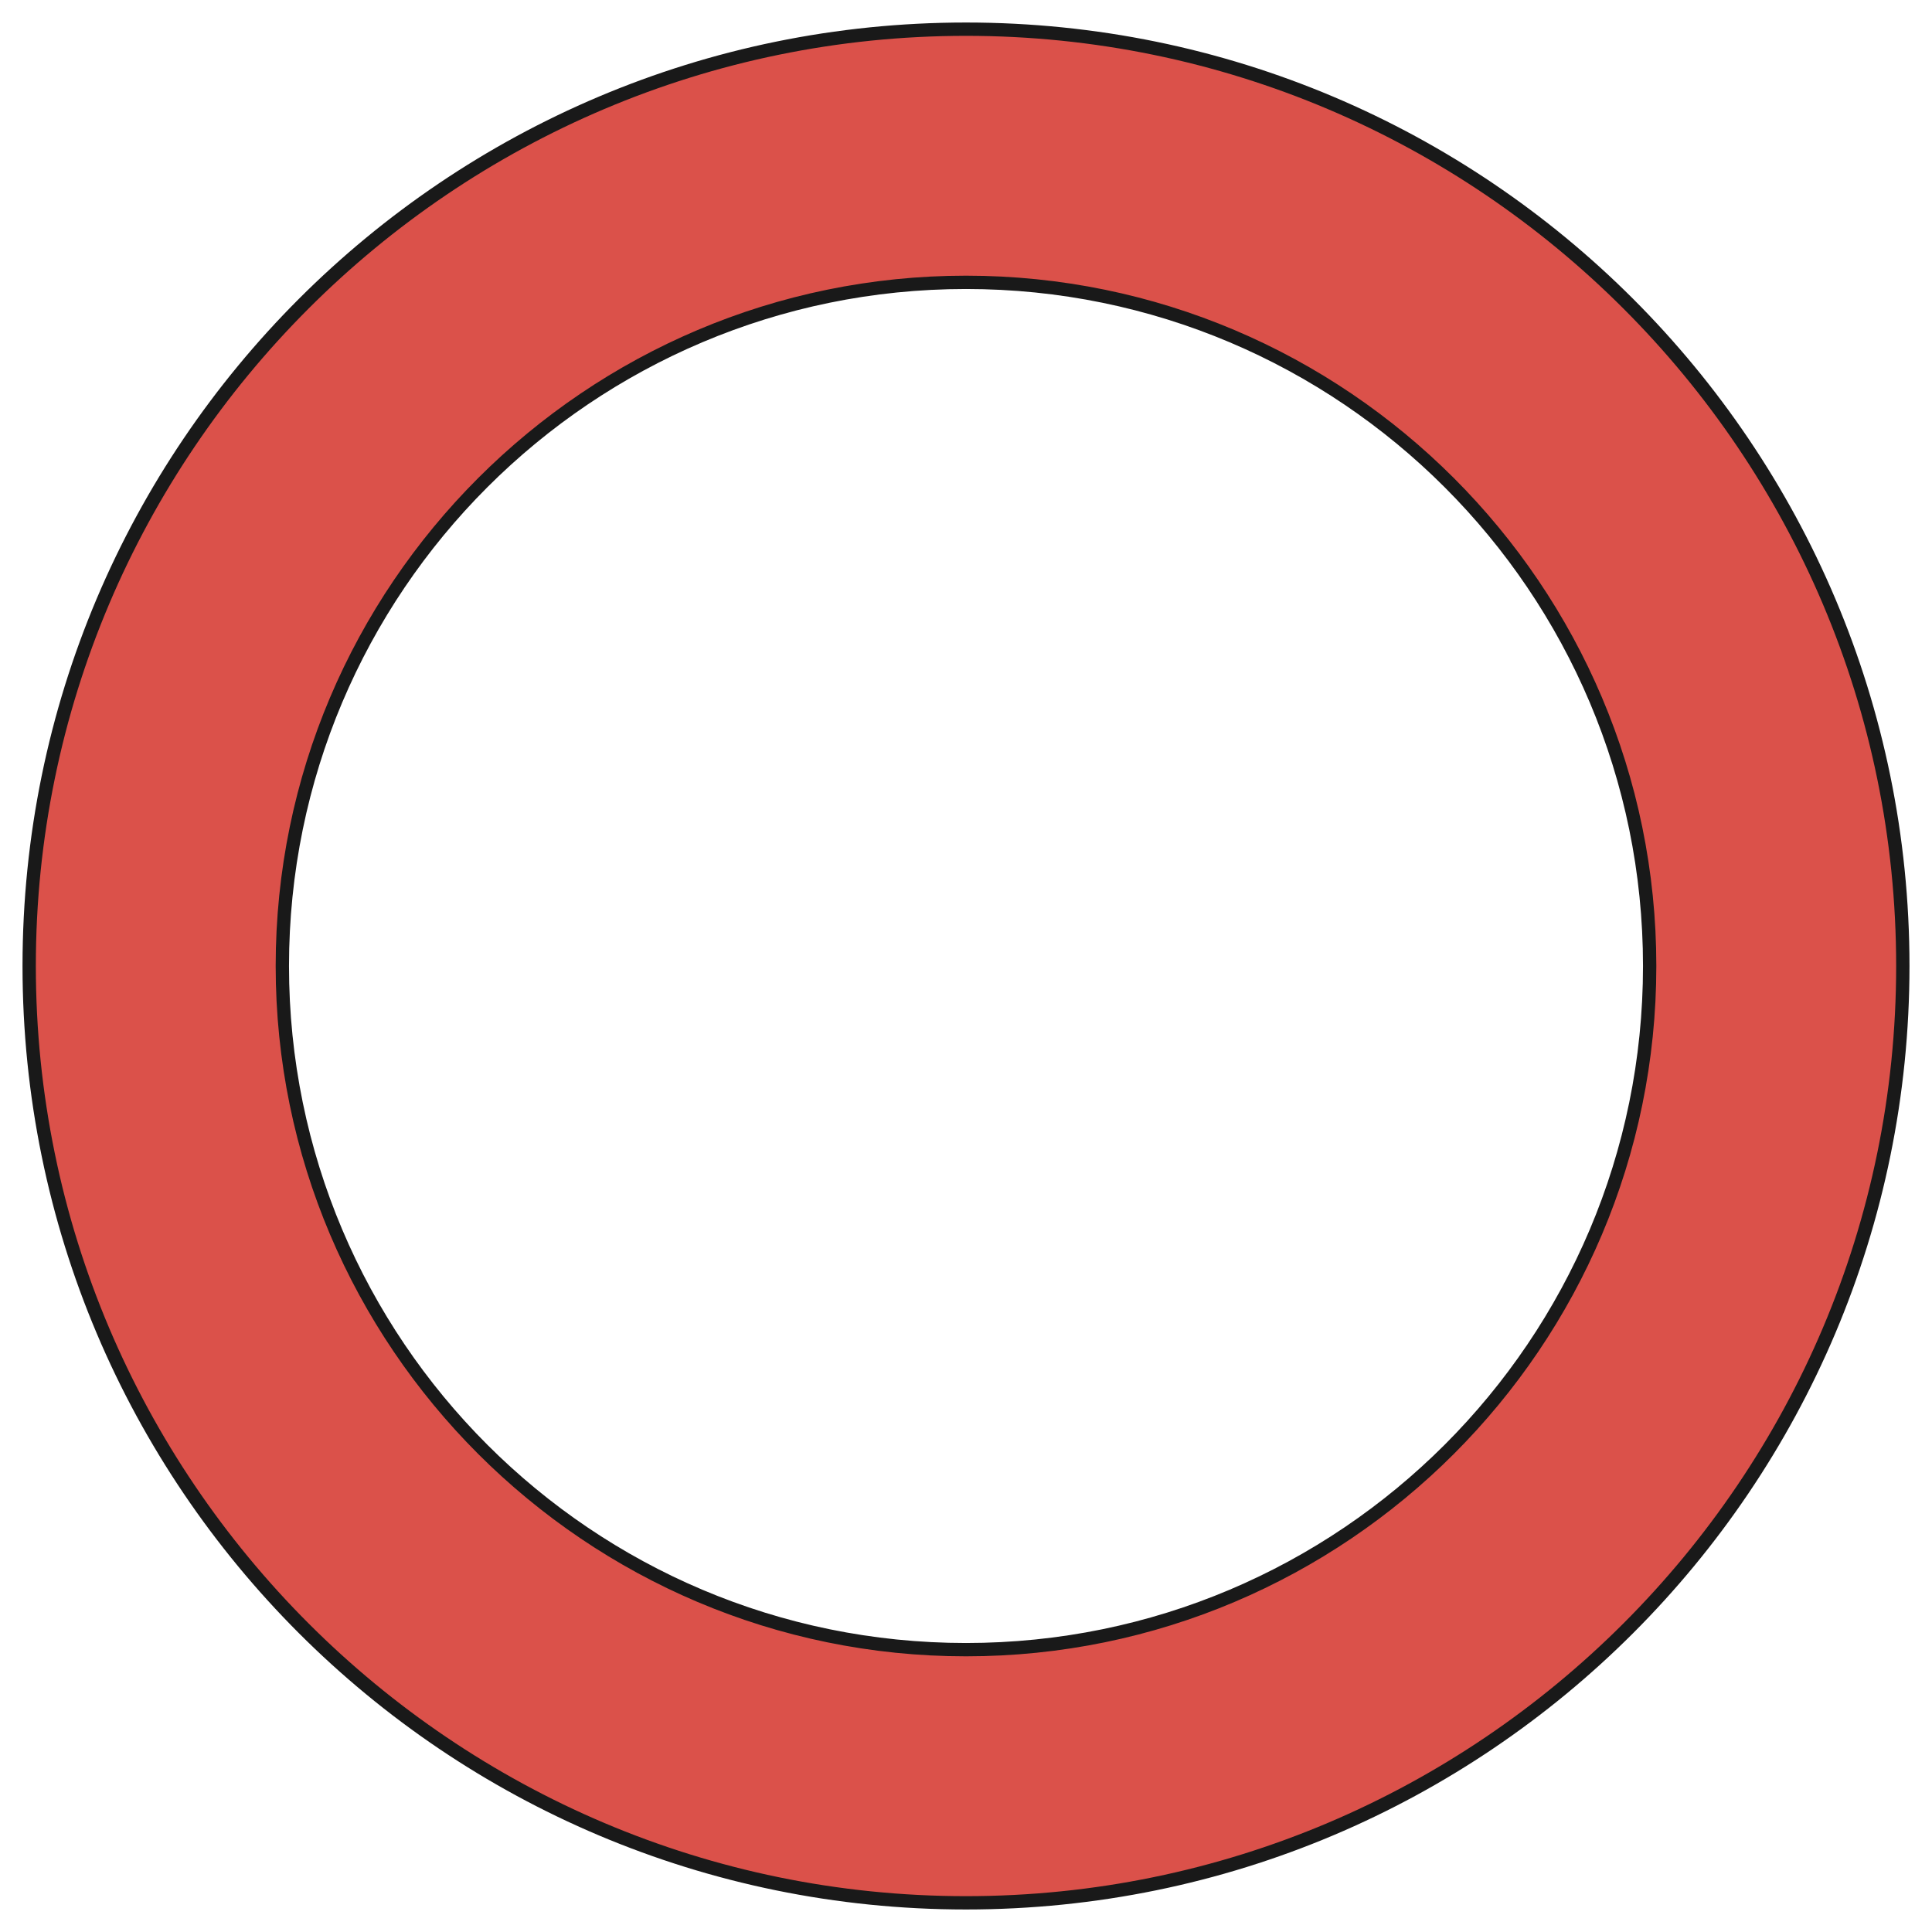
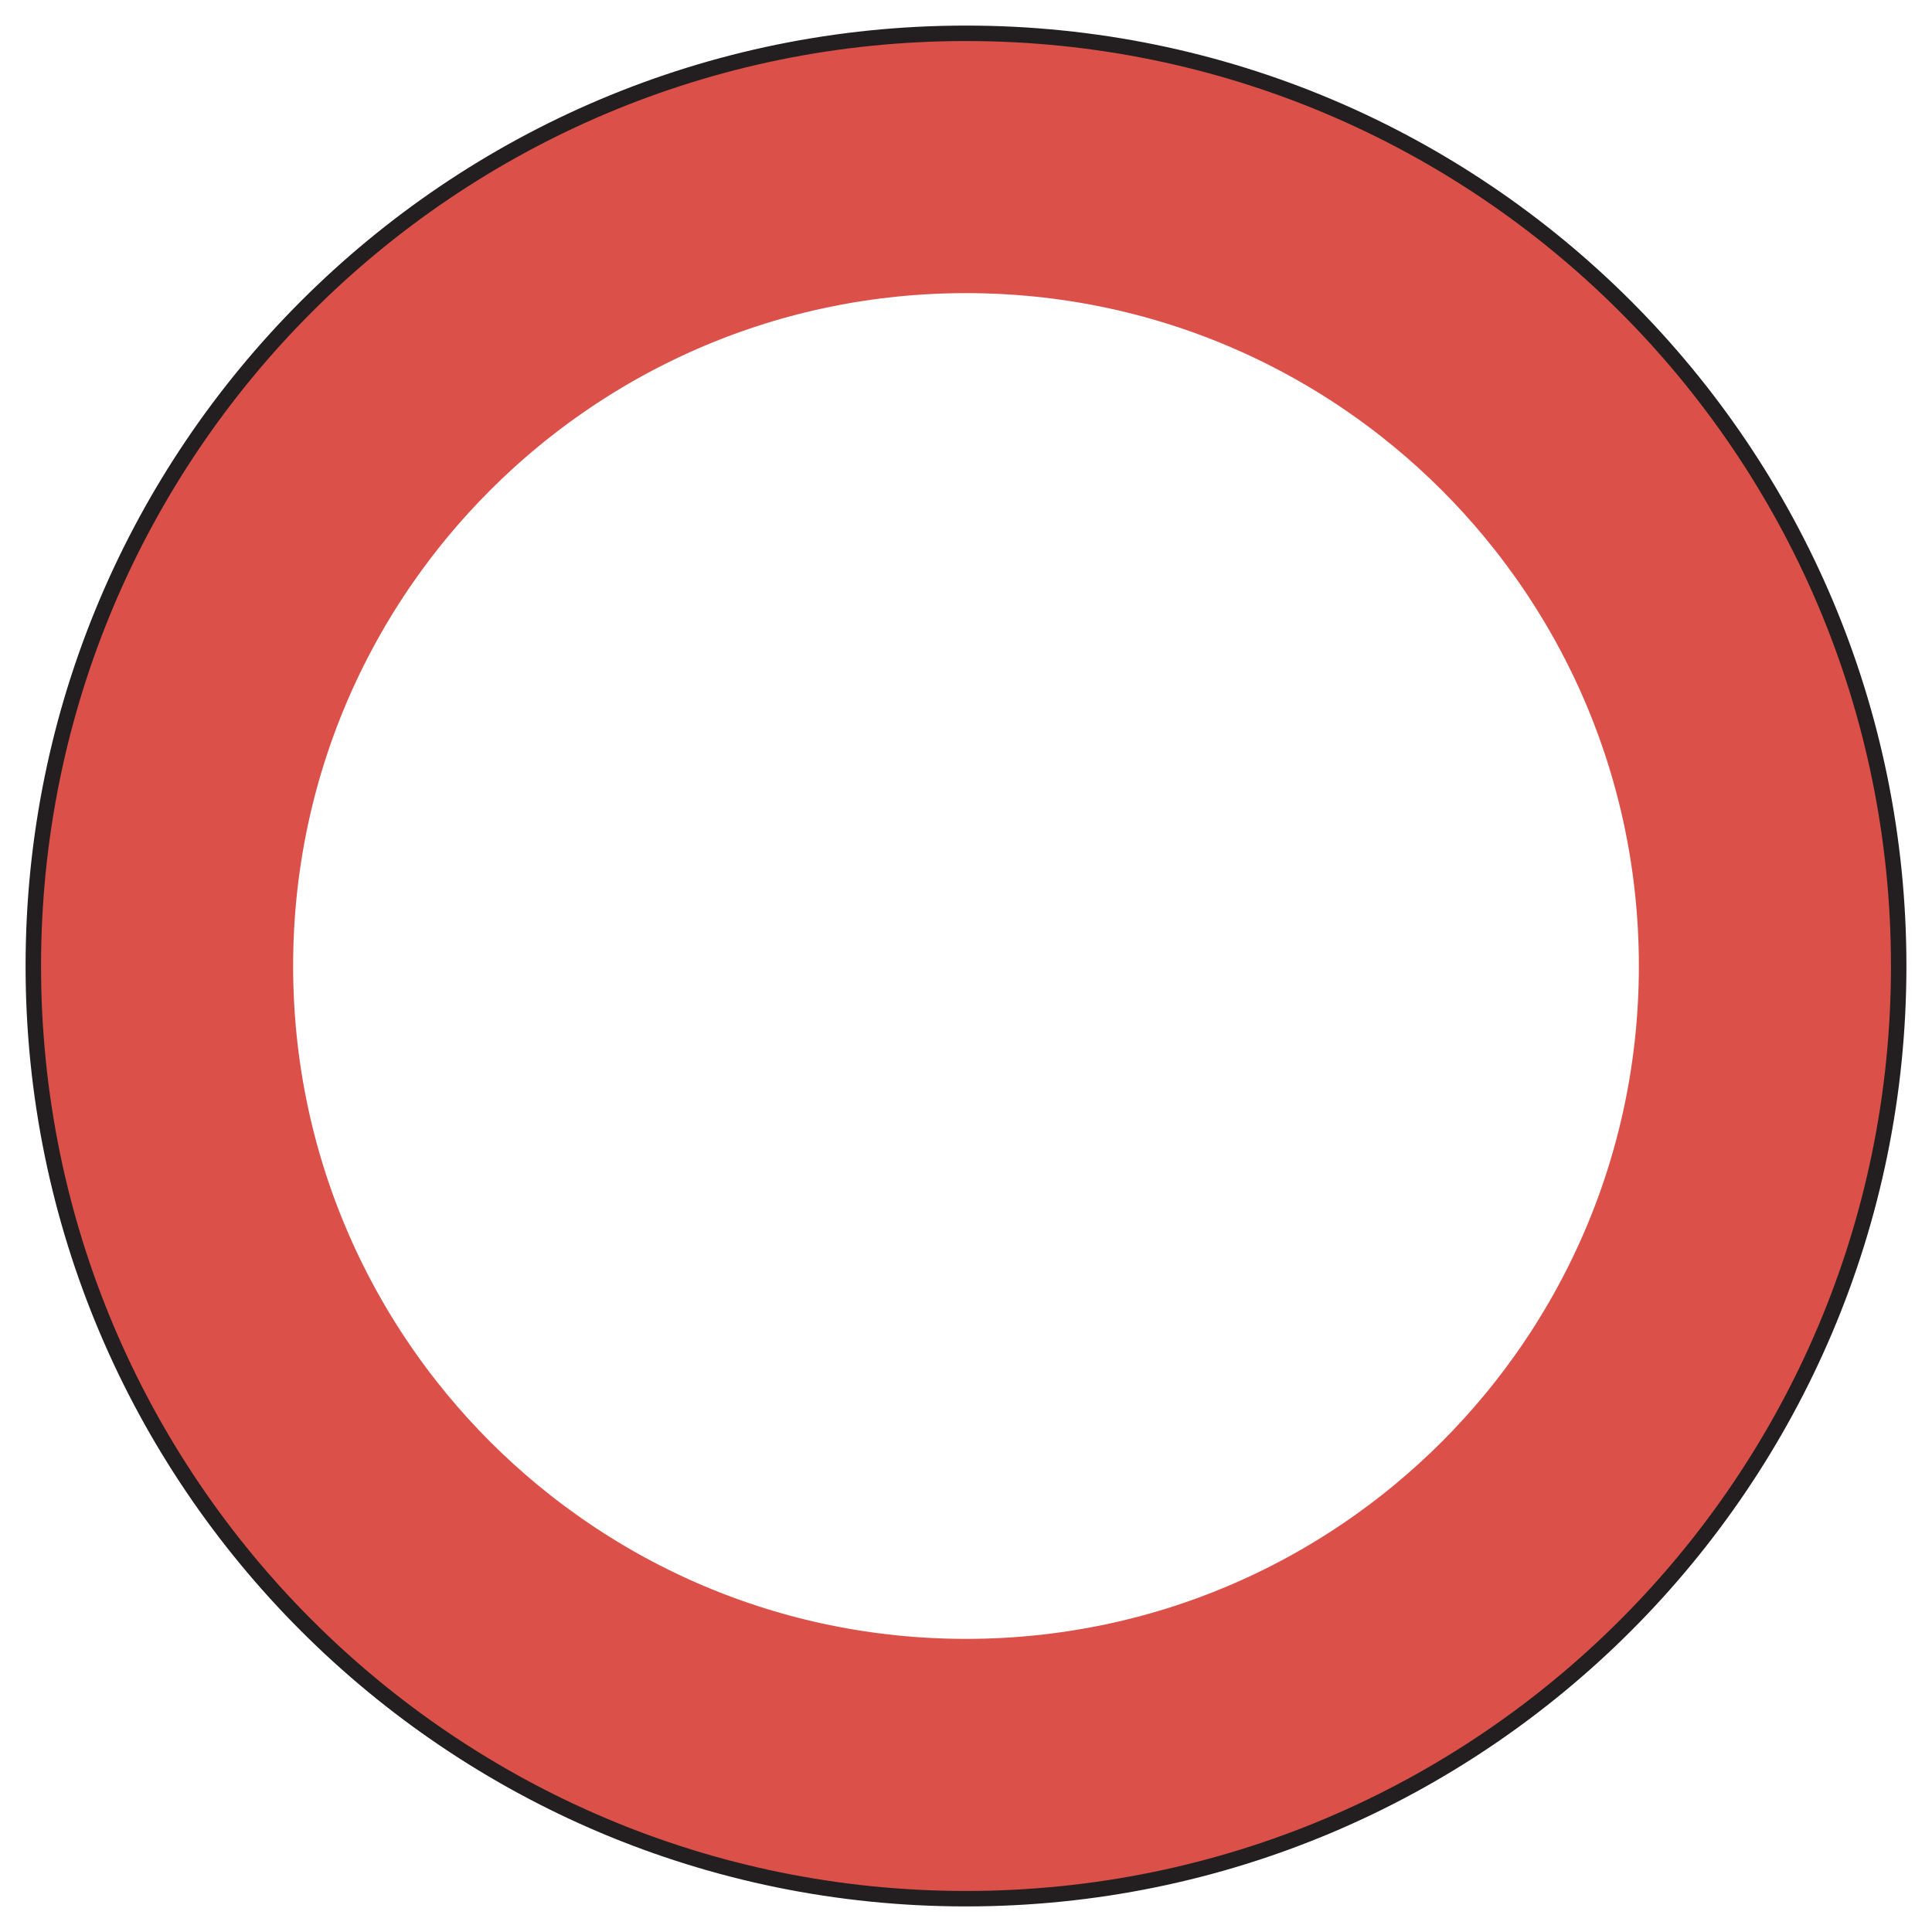
- <svg xmlns="http://www.w3.org/2000/svg" version="1.2" baseProfile="tiny" id="Decrement" x="0px" y="0px" width="29px" height="29px" viewBox="0 0 29 29" overflow="visible" xml:space="preserve">
-   <g>
-     <path fill="#DB514A" d="M14.5,28.562c-7.753,0-14.062-6.309-14.062-14.062   c0-7.754,6.308-14.062,14.062-14.062c7.754,0,14.062,6.309,14.062,14.062   C28.562,22.253,22.254,28.562,14.5,28.562z M14.5,4.238   c-5.658,0-10.262,4.604-10.262,10.262S8.842,24.761,14.5,24.761   s10.262-4.603,10.262-10.261S20.158,4.238,14.5,4.238z" />
-     <path fill="#191919" d="M14.5,0.538c7.699,0,13.962,6.263,13.962,13.962   s-6.263,13.962-13.962,13.962S0.538,22.199,0.538,14.5S6.801,0.538,14.5,0.538    M14.5,24.862c5.713,0,10.362-4.648,10.362-10.362S20.213,4.138,14.5,4.138   S4.138,8.787,4.138,14.5S8.787,24.862,14.5,24.862 M14.5,0.338   C6.679,0.338,0.338,6.679,0.338,14.5c0,7.821,6.34,14.162,14.162,14.162   S28.662,22.321,28.662,14.5C28.662,6.679,22.321,0.338,14.5,0.338L14.5,0.338z    M14.5,24.662c-5.612,0-10.162-4.55-10.162-10.162S8.888,4.338,14.5,4.338   S24.662,8.888,24.662,14.5S20.112,24.662,14.5,24.662L14.5,24.662z" />
-   </g>
+ <svg xmlns="http://www.w3.org/2000/svg" version="1.1" id="Decrement" x="0px" y="0px" viewBox="0 0 29 29" style="enable-background:new 0 0 29 29;" xml:space="preserve">
+   <style type="text/css">
+ 	.st0{fill:none;stroke:#DB514A;stroke-width:4;stroke-miterlimit:10;}
+ 	.st1{fill:none;stroke:#231F20;stroke-width:0.232;stroke-miterlimit:10;}
+ </style>
+   <circle class="st0" cx="14.5" cy="14.5" r="12.1" />
+   <circle class="st1" cx="14.5" cy="14.5" r="14" />
</svg>
